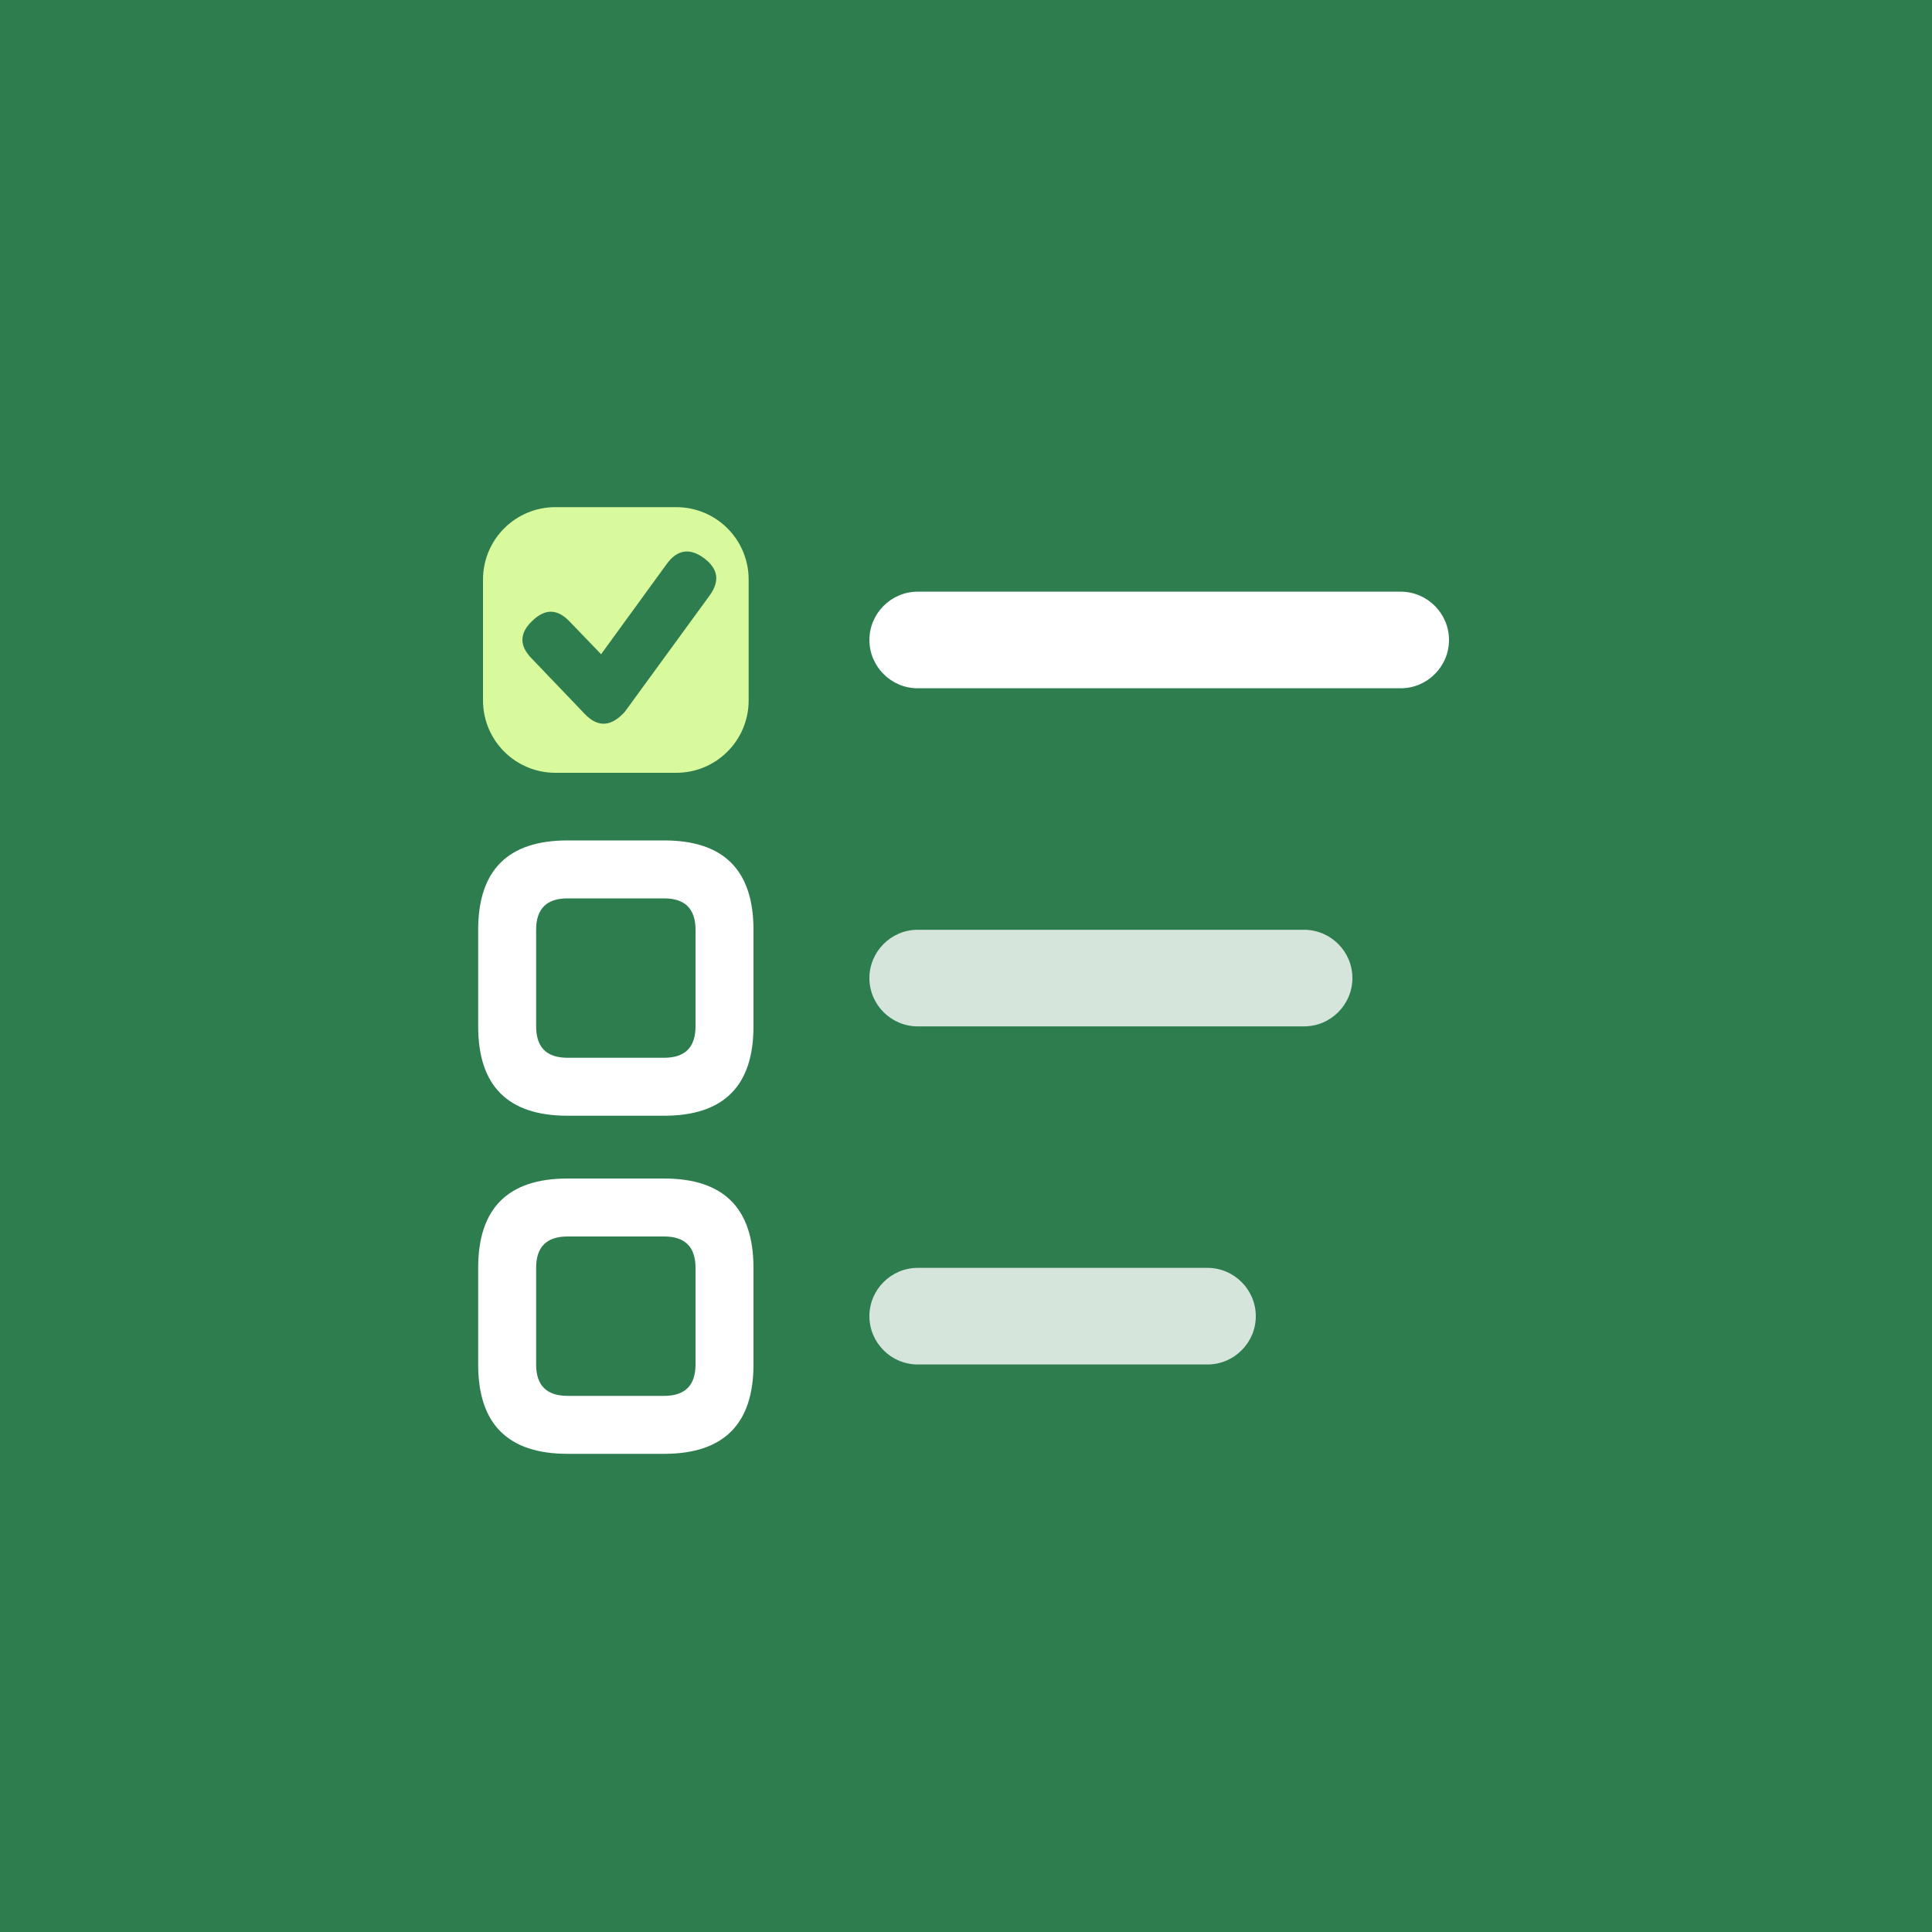
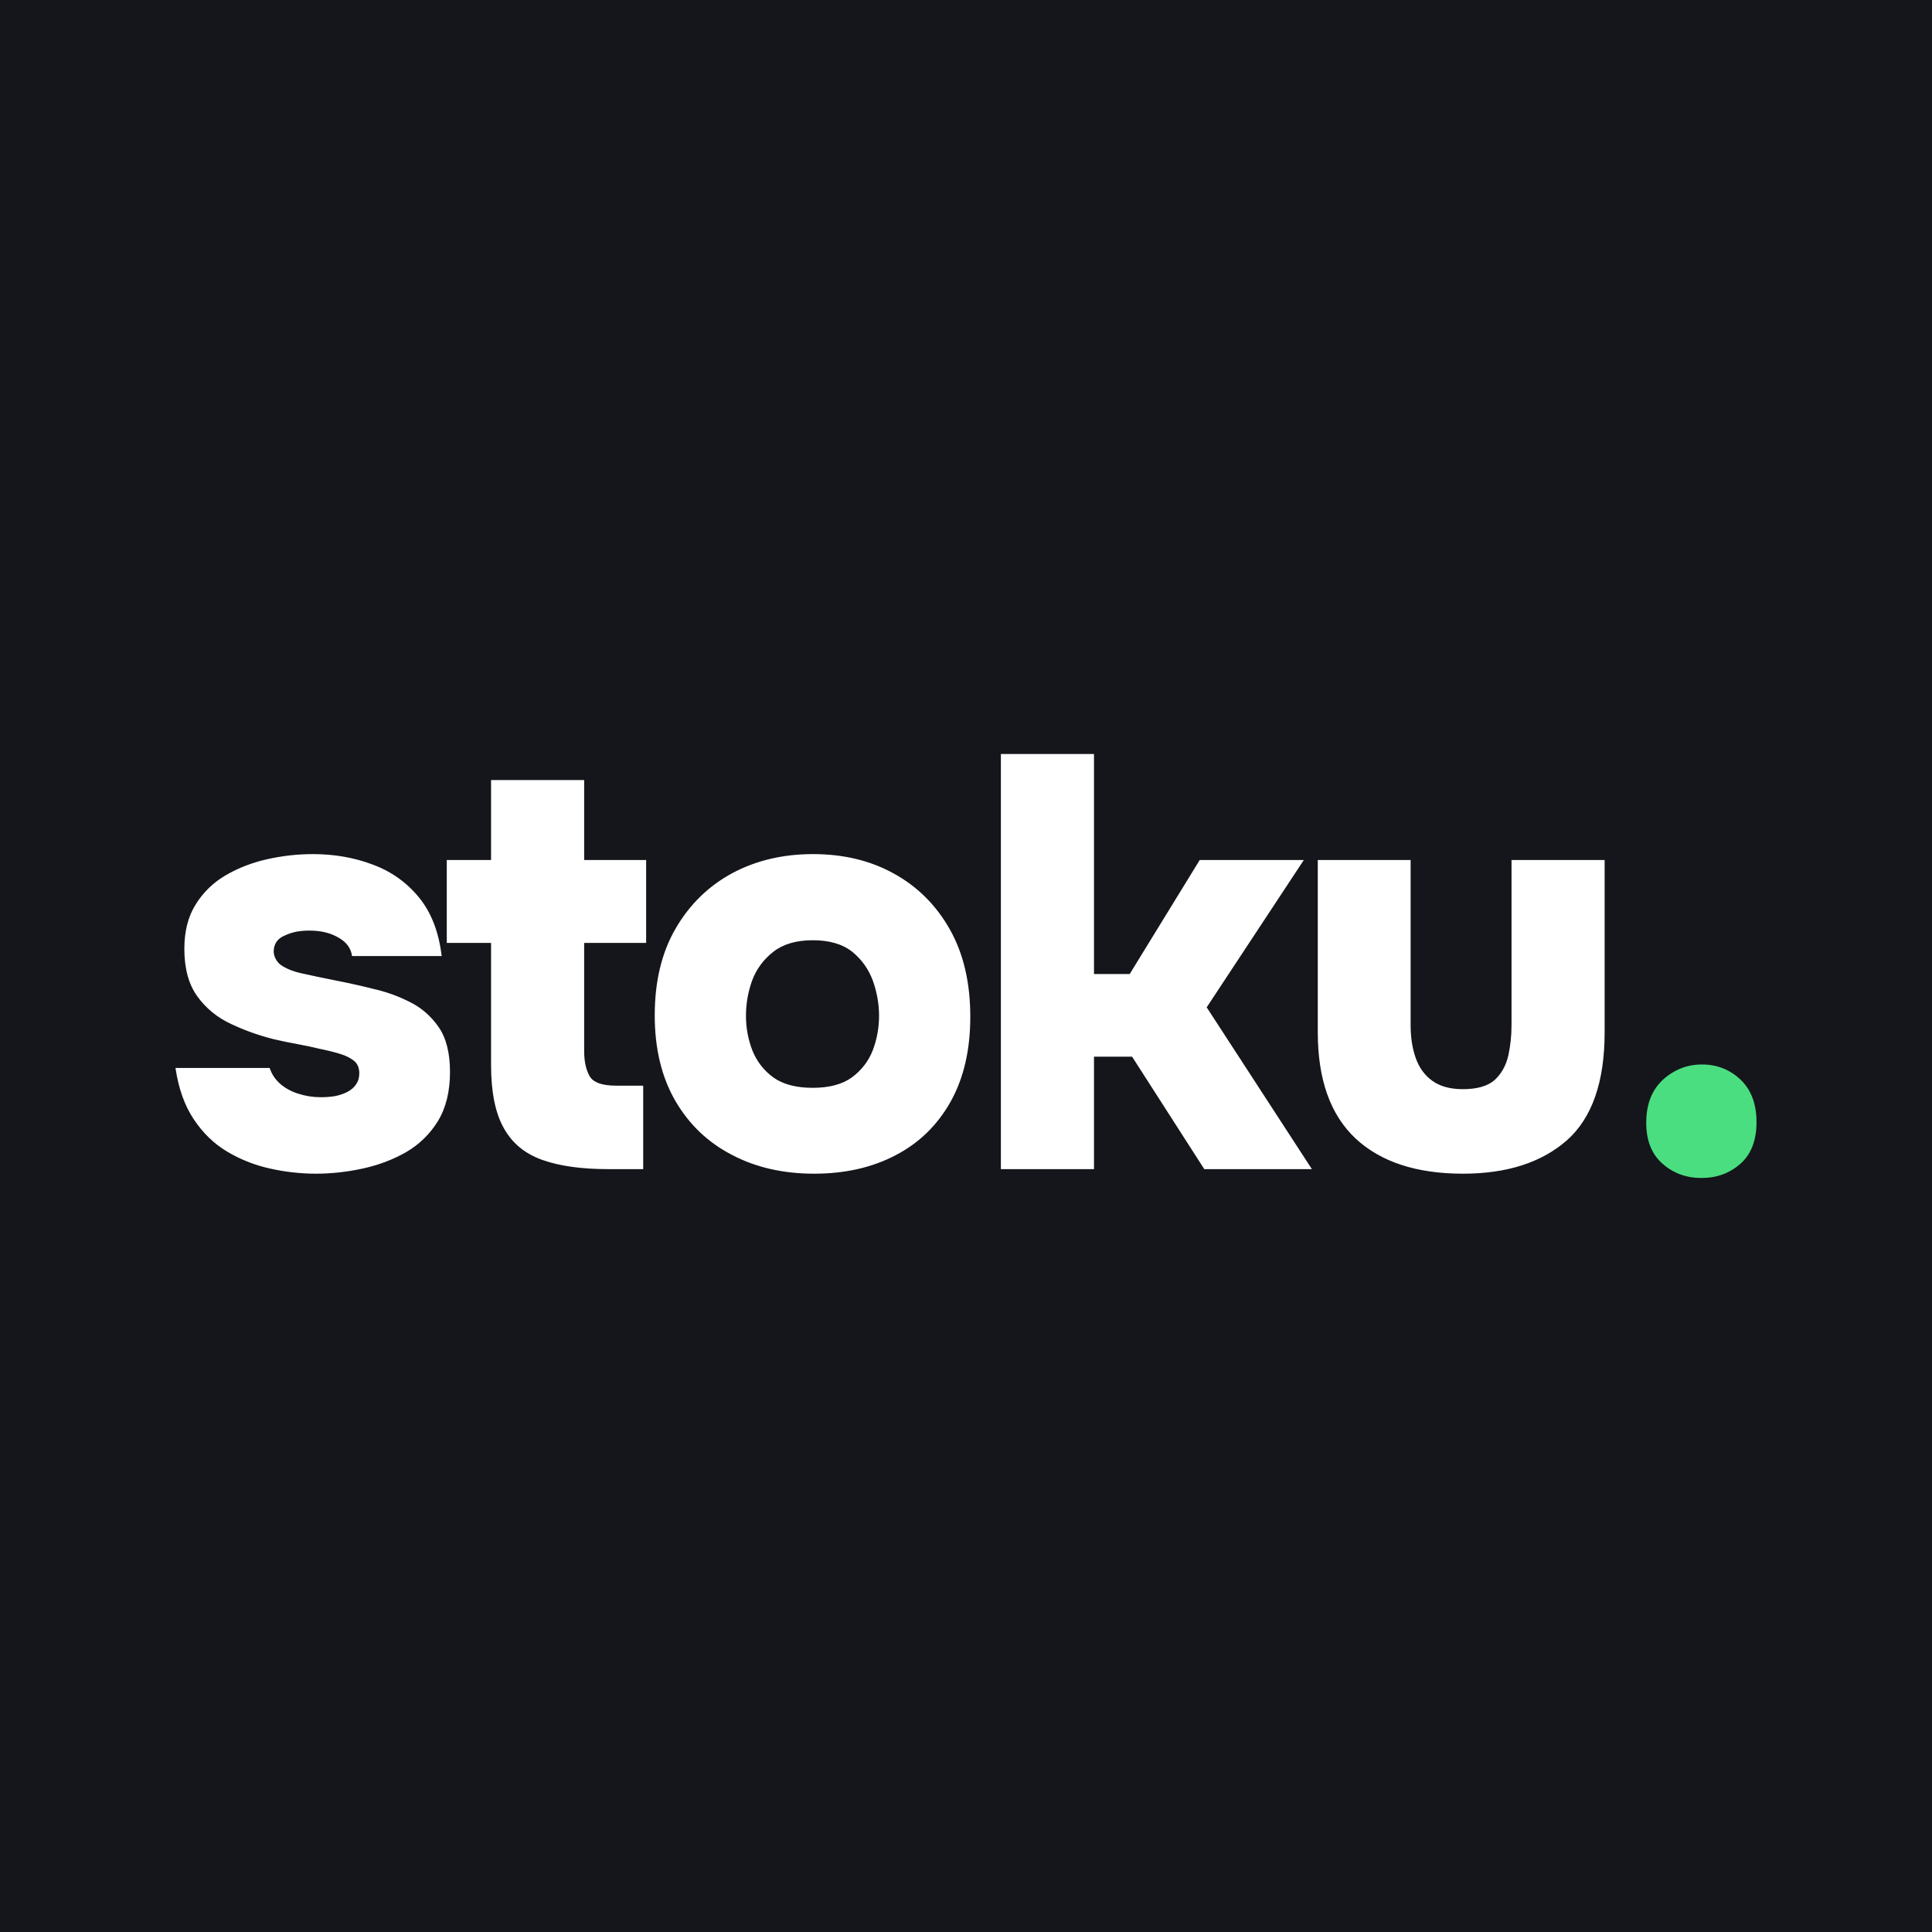
- <svg xmlns="http://www.w3.org/2000/svg" width="512" height="512" viewBox="0 0 64 64">
-   <rect width="64" height="64" fill="#2e7d4f" />
-   <g transform="translate(6.4 6.4) scale(0.8)">
-     <path fill="#d9f99d" d="M15 13H20C21.66 13 23 14.34 23 16V21C23 22.66 21.66 24 20 24H15C13.34 24 12 22.66 12 21V16C12 14.34 13.34 13 15 13ZM15.59 17.74Q15.21 17.34 14.83 17.33Q14.44 17.32 14.04 17.71Q13.24 18.47 14.01 19.26L16.21 21.56Q16.97 22.36 17.76 21.59Q17.83 21.53 17.89 21.45L21.39 16.65Q21.71 16.2 21.65 15.82Q21.59 15.44 21.15 15.11Q20.26 14.46 19.61 15.35L16.89 19.09Z" />
-     <path fill="#ffffff" d="M30 16.5H50C51.1 16.5 52 17.4 52 18.5C52 19.6 51.1 20.5 50 20.5H30C28.9 20.5 28 19.6 28 18.5C28 17.4 28.9 16.5 30 16.5Z" />
-     <path fill="#ffffff" d="M15.5 26.8H19.5Q23.2 26.8 23.2 30.5V34.5Q23.2 38.2 19.5 38.2H15.5Q11.8 38.2 11.8 34.5L11.8 30.5Q11.8 26.8 15.5 26.8ZM15.5 29.2Q14.2 29.2 14.2 30.5L14.2 34.5Q14.2 35.8 15.5 35.8H19.5Q20.8 35.8 20.8 34.5V30.5Q20.8 29.2 19.5 29.2Z" />
-     <path fill="#ffffff" d="M30 30.5H46C47.1 30.5 48 31.4 48 32.5C48 33.6 47.1 34.5 46 34.5H30C28.9 34.5 28 33.6 28 32.5C28 31.4 28.9 30.5 30 30.5Z" opacity="0.8" />
-     <path fill="#ffffff" d="M15.5 40.8H19.5Q23.2 40.8 23.2 44.5V48.5Q23.2 52.2 19.5 52.2H15.5Q11.8 52.2 11.8 48.5L11.8 44.5Q11.8 40.8 15.5 40.8ZM15.5 43.2Q14.2 43.2 14.2 44.5L14.2 48.5Q14.2 49.8 15.5 49.8H19.5Q20.8 49.8 20.8 48.5V44.5Q20.8 43.2 19.5 43.2Z" />
-     <path fill="#ffffff" d="M30 44.5H42C43.1 44.5 44 45.4 44 46.5C44 47.6 43.1 48.5 42 48.5H30C28.9 48.5 28 47.6 28 46.5C28 45.4 28.9 44.5 30 44.5Z" opacity="0.8" />
-   </g>
+ <svg xmlns="http://www.w3.org/2000/svg" width="512" height="512" viewBox="18 18 72 72">
+   <rect x="18" y="18" width="72" height="72" fill="#14161b" />
+   <path fill="#ffffff" d="M48.34 61.74Q46.61 61.74 45.28 61.04Q43.94 60.35 43.17 59.03Q42.4 57.7 42.4 55.84Q42.4 53.94 43.18 52.6Q43.96 51.26 45.29 50.54Q46.62 49.83 48.3 49.83Q50.01 49.83 51.32 50.56Q52.64 51.29 53.4 52.64Q54.16 53.99 54.16 55.89Q54.16 57.74 53.43 59.05Q52.69 60.37 51.38 61.05Q50.07 61.74 48.34 61.74ZM55.3 61.57V46.1H58.77V54.3H60.1L62.71 50.05H66.59L62.97 55.54L66.89 61.57H62.88L60.19 57.38H58.77V61.57ZM72.52 61.74Q69.93 61.74 68.52 60.43Q67.11 59.11 67.11 56.47V50.05H70.57V56.21Q70.57 56.89 70.76 57.43Q70.95 57.97 71.38 58.28Q71.81 58.59 72.52 58.59Q73.31 58.59 73.7 58.25Q74.08 57.9 74.21 57.34Q74.33 56.79 74.33 56.21V50.05H77.8V56.47Q77.8 59.25 76.39 60.5Q74.97 61.74 72.52 61.74ZM29.77 61.74Q28.93 61.74 28.07 61.55Q27.21 61.36 26.47 60.92Q25.73 60.48 25.22 59.71Q24.71 58.95 24.54 57.8H28.05Q28.16 58.14 28.44 58.39Q28.73 58.64 29.12 58.76Q29.52 58.89 29.95 58.89Q30.23 58.89 30.48 58.85Q30.74 58.8 30.95 58.69Q31.16 58.58 31.27 58.41Q31.39 58.24 31.39 58Q31.39 57.7 31.2 57.54Q31.01 57.38 30.69 57.28Q30.37 57.18 29.93 57.09Q29.52 56.99 29.08 56.91Q28.64 56.83 28.21 56.73Q27.37 56.52 26.61 56.16Q25.84 55.8 25.36 55.14Q24.87 54.47 24.87 53.36Q24.87 52.38 25.29 51.71Q25.71 51.03 26.41 50.62Q27.11 50.21 27.96 50.02Q28.81 49.83 29.66 49.83Q30.86 49.83 31.89 50.22Q32.92 50.6 33.61 51.44Q34.3 52.28 34.46 53.63H31.12Q31.06 53.19 30.61 52.94Q30.17 52.68 29.53 52.68Q29.28 52.68 29.05 52.72Q28.81 52.77 28.62 52.86Q28.42 52.94 28.31 53.09Q28.2 53.25 28.2 53.46Q28.2 53.62 28.3 53.78Q28.4 53.95 28.63 54.06Q28.85 54.18 29.18 54.26Q29.85 54.41 30.56 54.55Q31.27 54.69 31.9 54.85Q32.62 55.01 33.27 55.34Q33.92 55.66 34.35 56.28Q34.77 56.89 34.77 57.95Q34.77 59.04 34.32 59.78Q33.87 60.51 33.13 60.94Q32.39 61.36 31.51 61.55Q30.63 61.74 29.77 61.74ZM40.67 61.57Q39.18 61.57 38.22 61.23Q37.25 60.89 36.78 60.05Q36.3 59.21 36.3 57.68V53.14H34.65V50.05H36.3V47.07H39.77V50.05H42.08V53.14H39.77V57.17Q39.77 57.74 39.97 58.1Q40.17 58.46 40.97 58.46H41.97V61.57ZM48.29 58.54Q49.21 58.54 49.75 58.15Q50.29 57.75 50.53 57.13Q50.76 56.51 50.76 55.86Q50.76 55.2 50.53 54.55Q50.29 53.9 49.76 53.47Q49.22 53.04 48.29 53.04Q47.37 53.04 46.82 53.47Q46.27 53.9 46.03 54.54Q45.8 55.18 45.8 55.86Q45.8 56.53 46.04 57.15Q46.29 57.77 46.83 58.16Q47.37 58.54 48.29 58.54Z" />
+   <path fill="#4ade80" d="M81.41 61.9Q80.56 61.9 79.96 61.37Q79.35 60.84 79.35 59.84Q79.35 58.82 79.97 58.24Q80.6 57.67 81.43 57.67Q82.26 57.67 82.86 58.23Q83.46 58.8 83.46 59.82Q83.46 60.84 82.86 61.37Q82.26 61.9 81.41 61.9Z" />
</svg>
